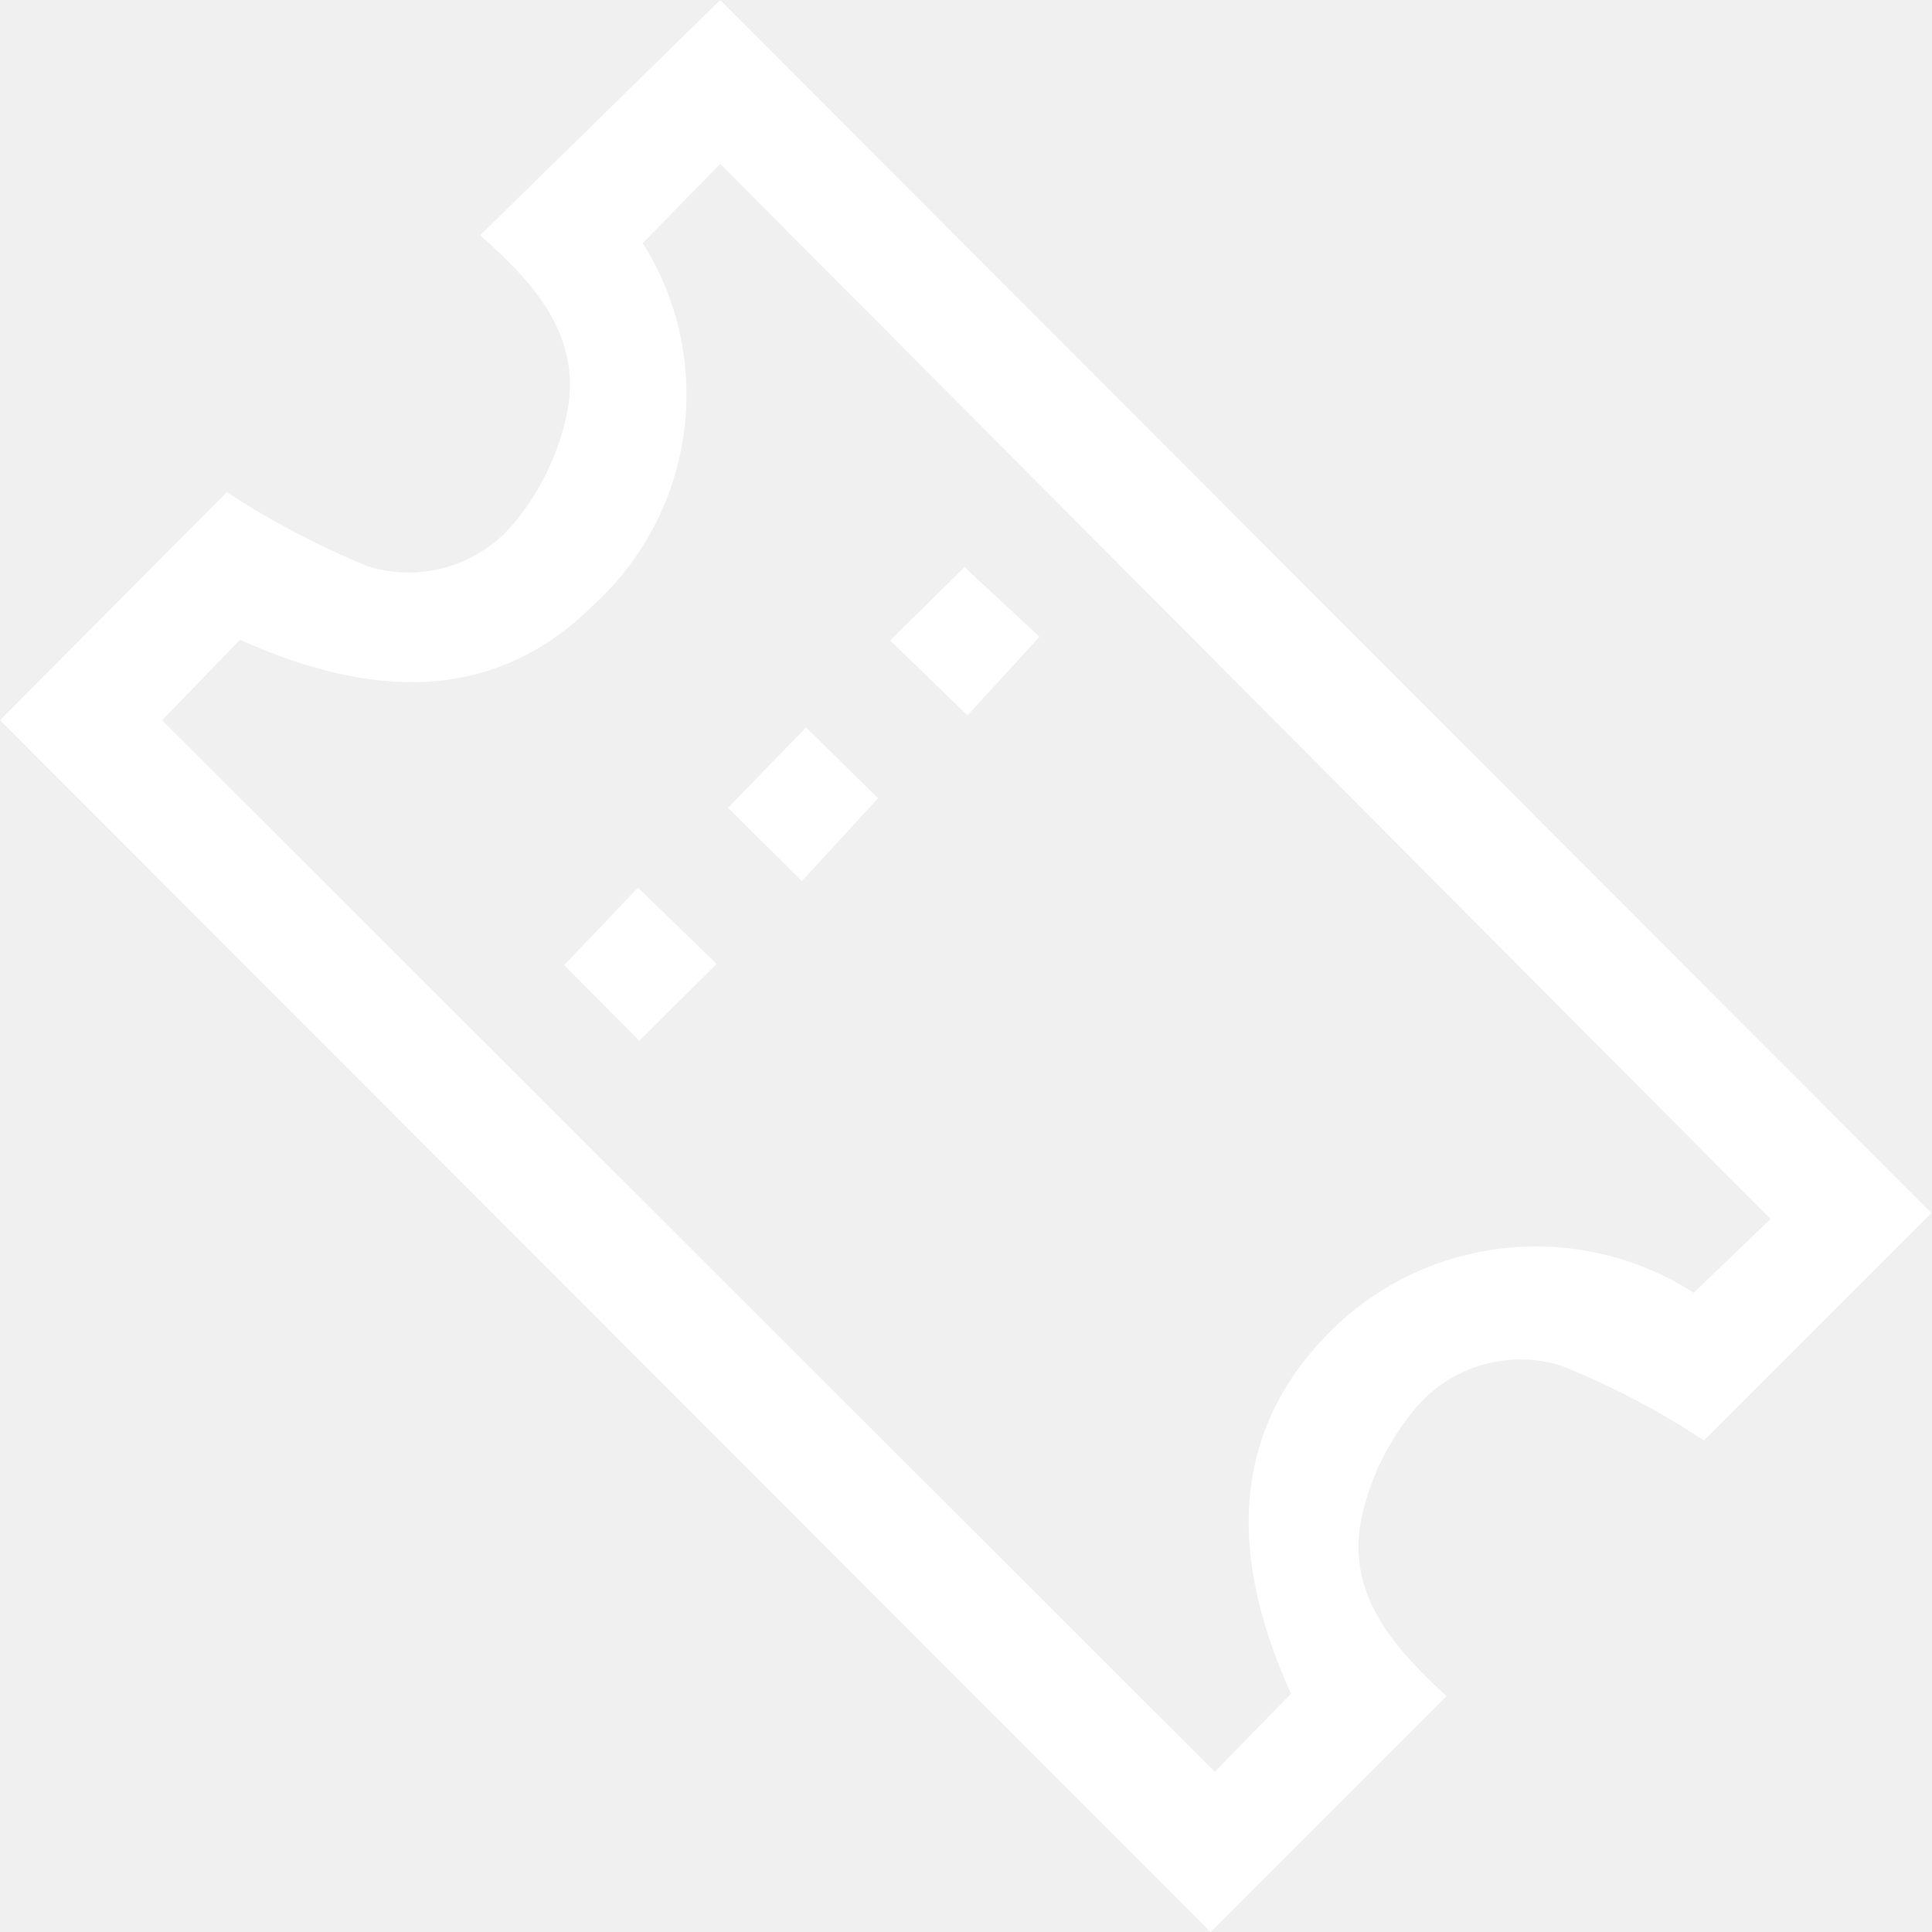
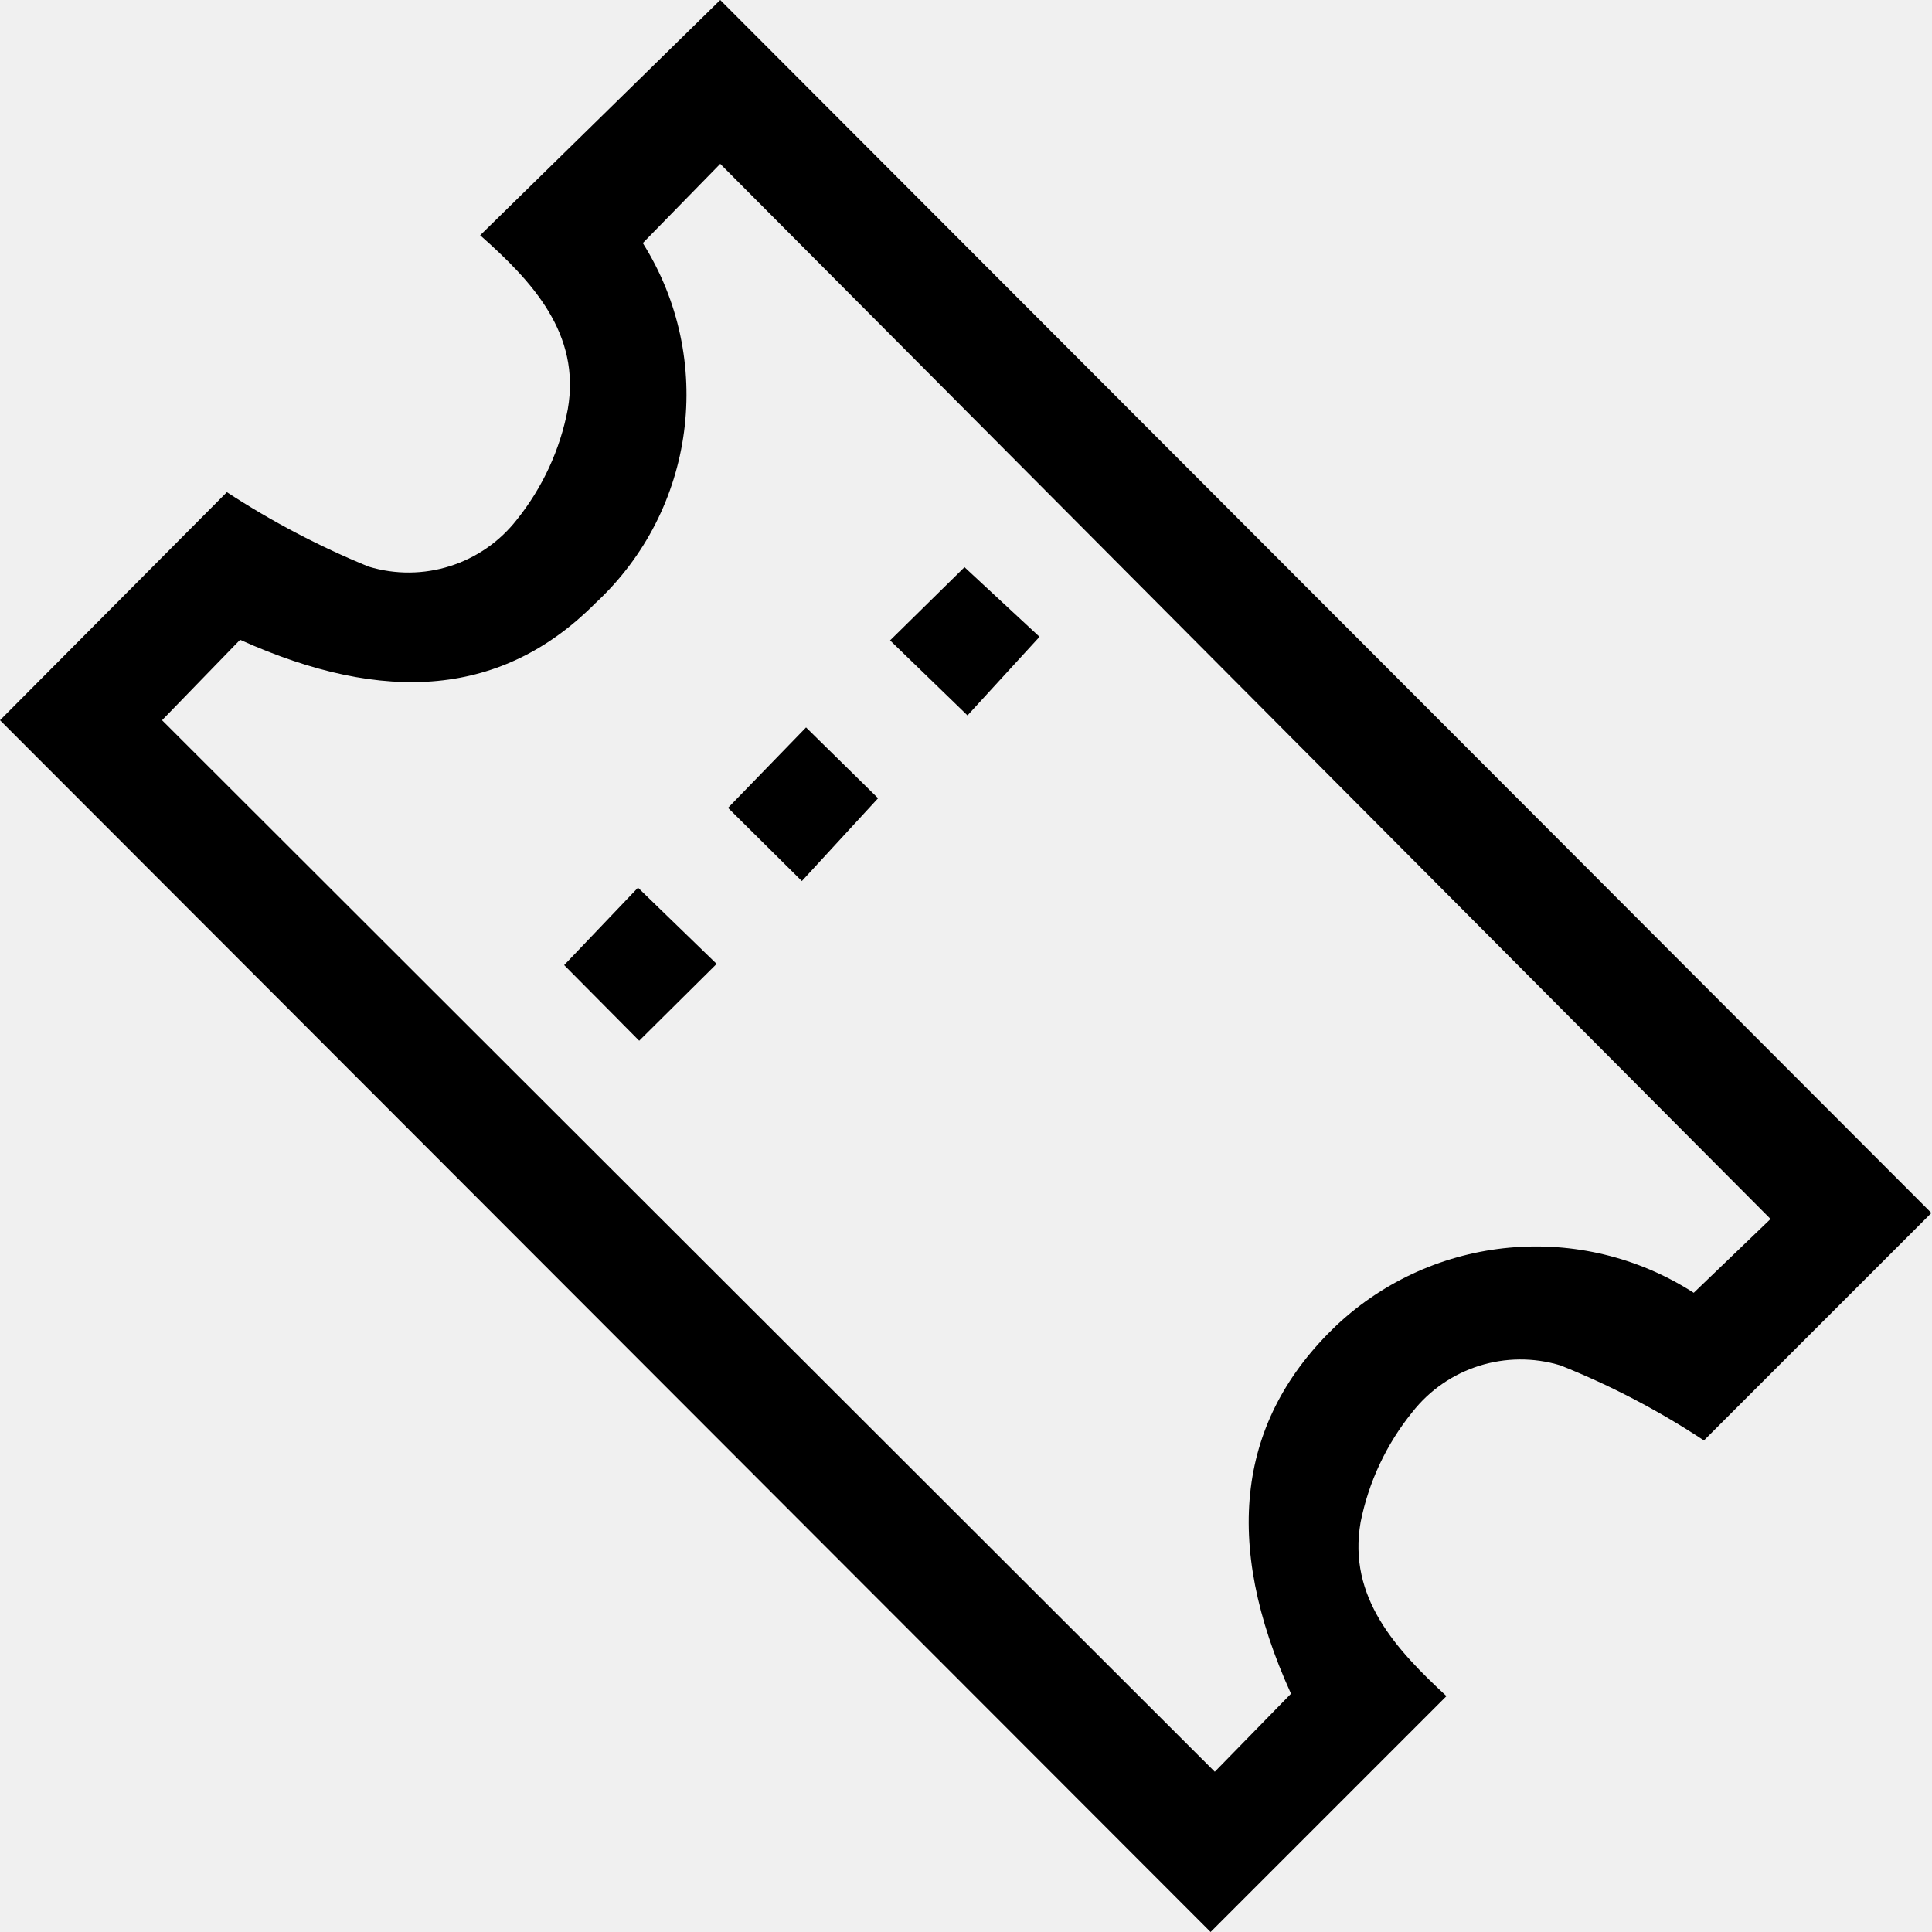
<svg xmlns="http://www.w3.org/2000/svg" viewBox="0 0 32.18 32.19">
-   <defs>
-     <style>.cls-1{fill:#fff;}</style>
-   </defs>
  <g id="Layer_2" data-name="Layer 2">
    <g id="Layer_1-2" data-name="Layer 1">
-       <path class="cls-1" d="M0,12,3.78,8.2A14,14,0,0,0,6.14,9.44a2.29,2.29,0,0,0,2.47-.78,4.2,4.2,0,0,0,.85-1.84C9.68,5.56,8.87,4.69,8,3.92L12,0,32.18,20.21,28.39,24A13.26,13.26,0,0,0,26,22.75a2.29,2.29,0,0,0-2.47.78,4.23,4.23,0,0,0-.86,1.83c-.22,1.26.6,2.13,1.43,2.9l-3.93,3.93Zm29.5,8.31L12,2.73,10.71,4.05a4.74,4.74,0,0,1-.79,6c-1.54,1.55-3.5,1.7-5.92.61L2.7,12,20.24,29.52l1.27-1.3c-1.15-2.53-.89-4.57.76-6.14a4.86,4.86,0,0,1,5.95-.54Z" />
-       <path class="cls-1" d="M16.12,11.92l1.2-1.31L16.07,9.45l-1.24,1.22Z" />
-       <path class="cls-1" d="M9.4,16.08l1.25,1.26,1.29-1.28-1.31-1.27Z" />
-       <path class="cls-1" d="M14.63,13.3l-1.2-1.18-1.3,1.34,1.23,1.22Z" />
+       <path d="M0,12,3.78,8.2A14,14,0,0,0,6.14,9.44a2.29,2.29,0,0,0,2.47-.78,4.2,4.2,0,0,0,.85-1.84C9.68,5.56,8.87,4.69,8,3.92L12,0,32.18,20.21,28.39,24A13.26,13.26,0,0,0,26,22.75a2.29,2.29,0,0,0-2.47.78,4.23,4.23,0,0,0-.86,1.83c-.22,1.26.6,2.13,1.43,2.9l-3.93,3.93Zm29.5,8.31L12,2.73,10.71,4.05a4.74,4.74,0,0,1-.79,6c-1.54,1.55-3.5,1.7-5.92.61L2.7,12,20.24,29.52l1.27-1.3c-1.15-2.53-.89-4.57.76-6.14a4.86,4.86,0,0,1,5.95-.54Z" />
+       <path d="M16.12,11.92l1.2-1.31L16.07,9.45l-1.24,1.22Z" />
+       <path d="M9.4,16.08l1.25,1.26,1.29-1.28-1.31-1.27Z" />
+       <path d="M14.63,13.3l-1.2-1.18-1.3,1.34,1.23,1.22Z" />
    </g>
  </g>
</svg>
